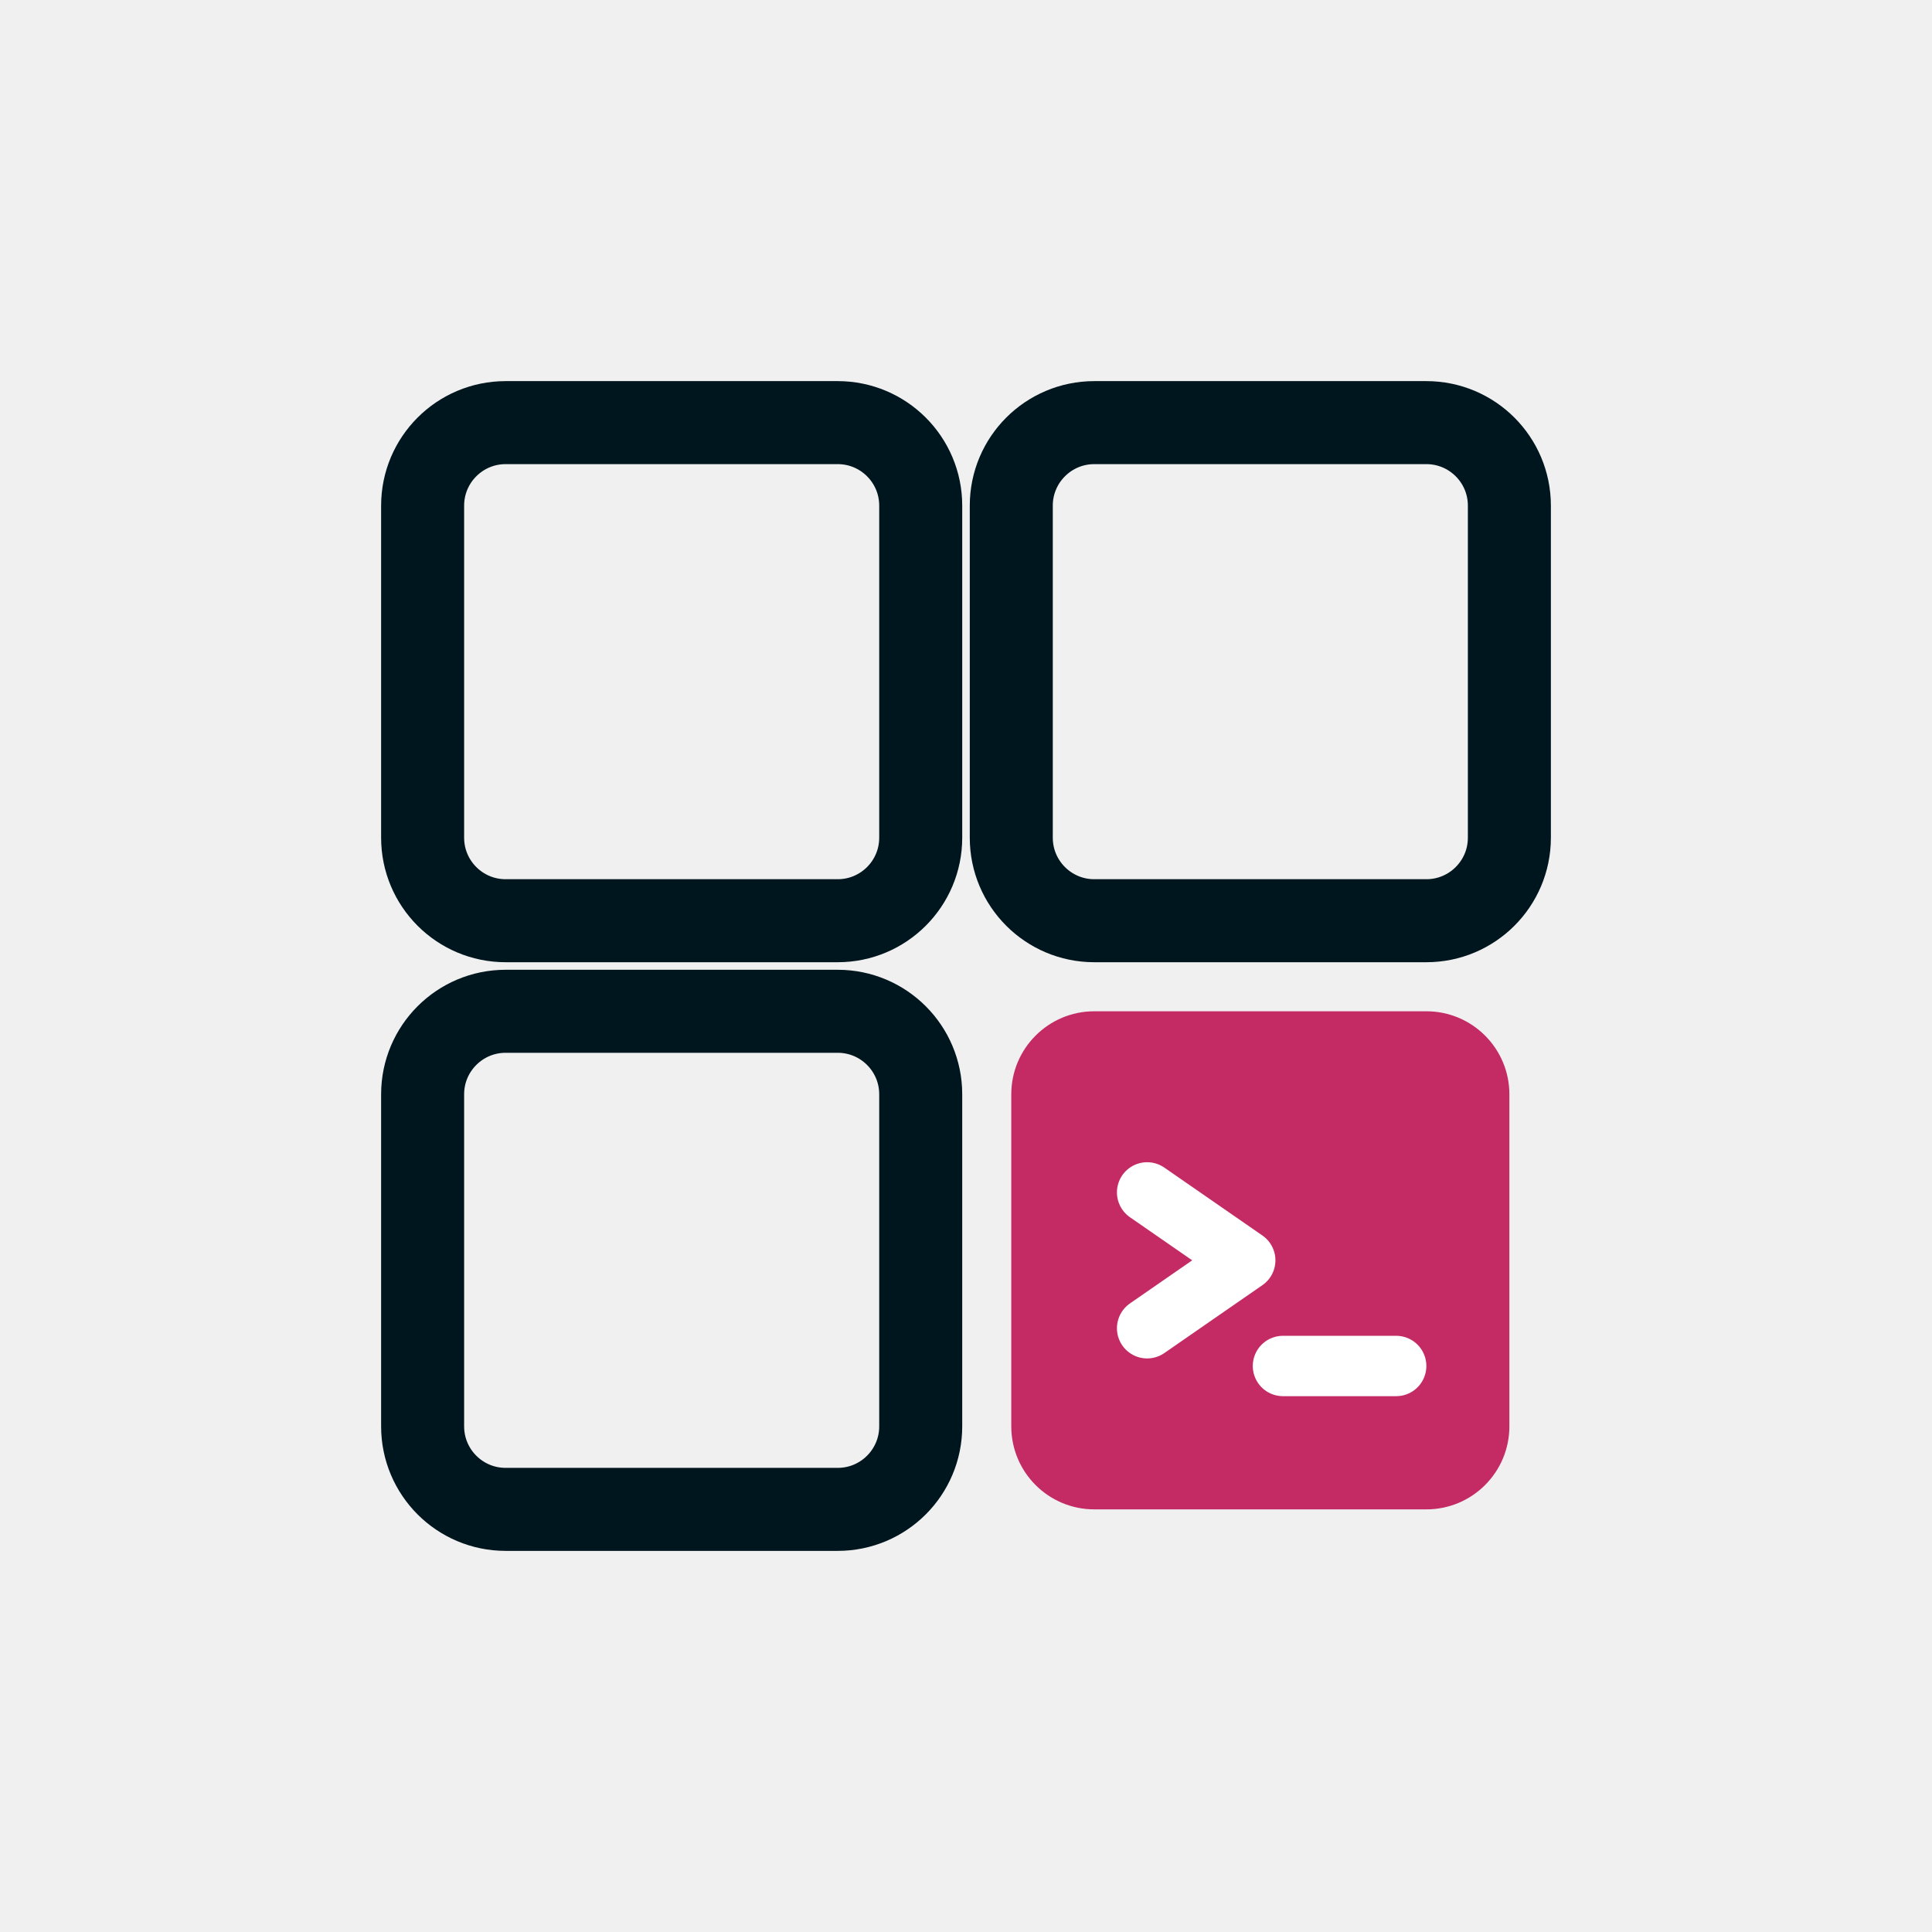
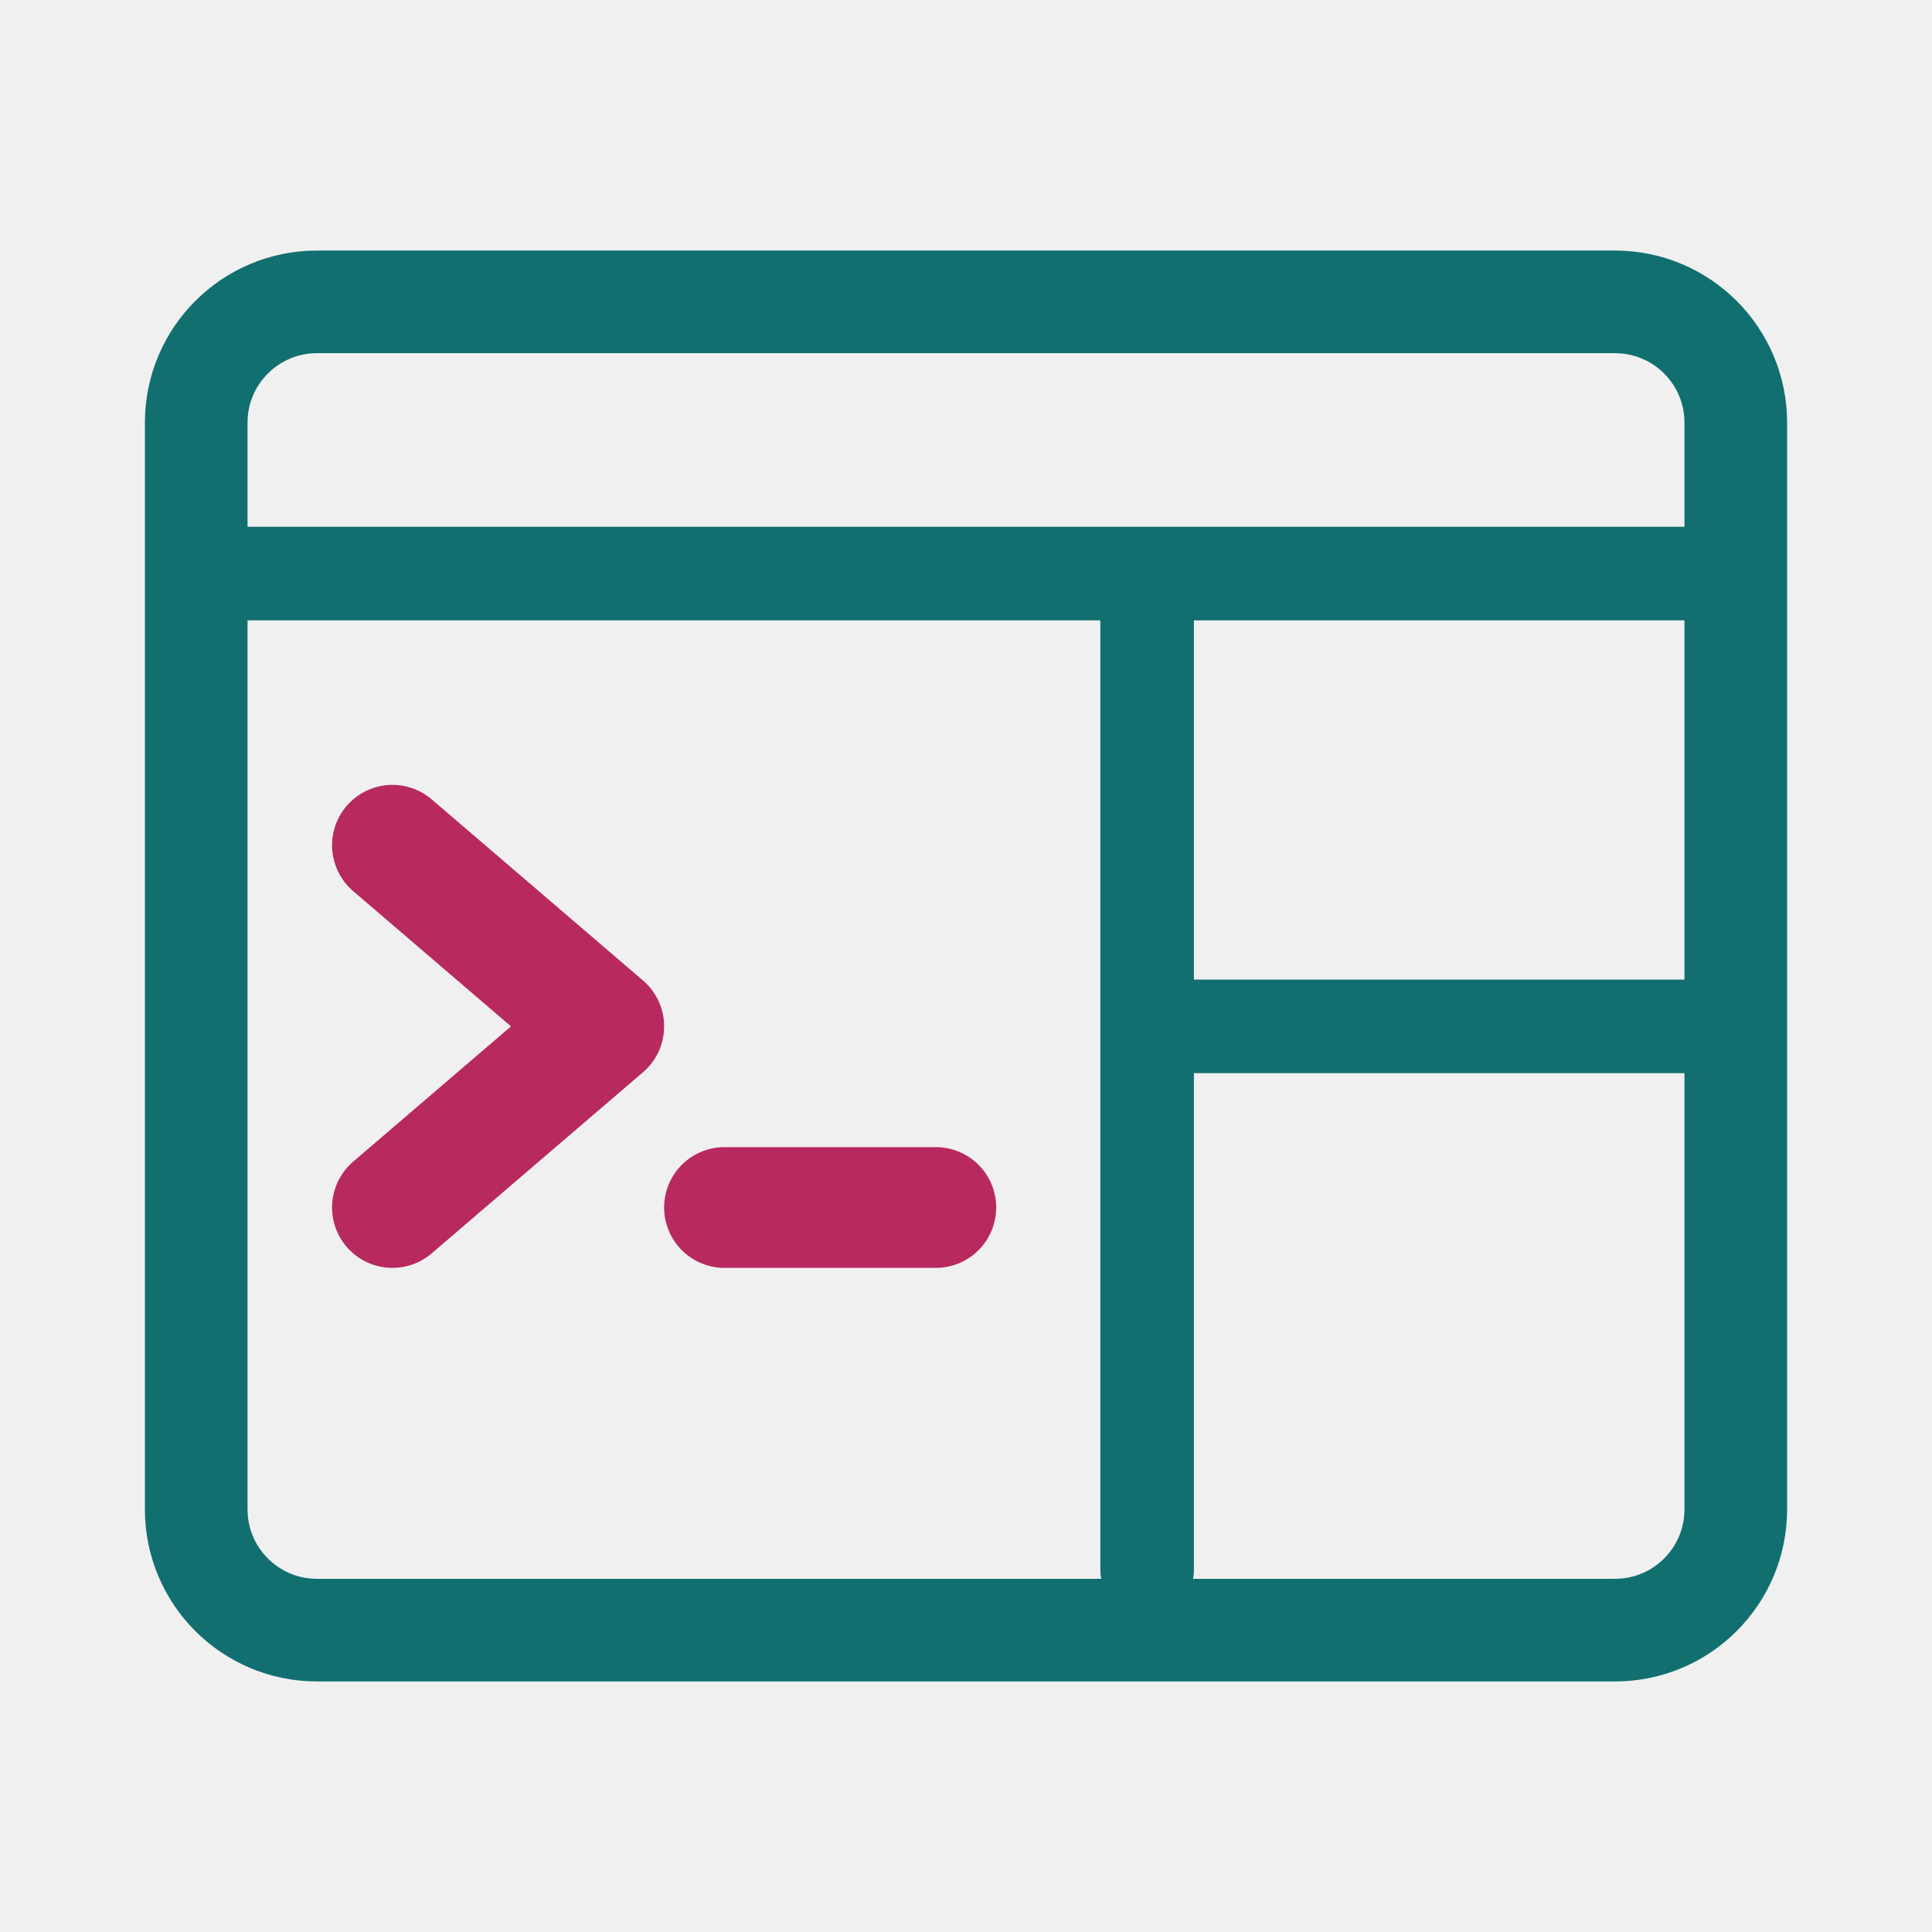
- <svg xmlns="http://www.w3.org/2000/svg" viewBox="0 0 512 512" role="img" aria-labelledby="title">
-   <rect x="112" y="112" width="132" height="132" rx="22" fill="none" stroke="#00161E" stroke-width="22" />
-   <rect x="268" y="112" width="132" height="132" rx="22" fill="none" stroke="#00161E" stroke-width="22" />
-   <rect x="112" y="268" width="132" height="132" rx="22" fill="none" stroke="#00161E" stroke-width="22" />
-   <rect x="268" y="268" width="132" height="132" rx="22" fill="#C42A63" />
-   <path d="M304 316l26 18-26 18M340 362h30" fill="none" stroke="#FFFFFF" stroke-width="16" stroke-linecap="round" stroke-linejoin="round" />
+ <svg xmlns="http://www.w3.org/2000/svg" width="512" height="512" viewBox="0 0 64 64" role="img" aria-label="Herdrfy">
+   <g stroke-linejoin="round" stroke-linecap="round">
+     <rect x="6.5" y="10" width="51" height="44" rx="4" stroke="#116F70" stroke-width="3.4" fill="none" />
+     <path d="M8 19h48M38 20v32m0-18h18" stroke="#116F70" stroke-width="3.1" fill="none" />
+     <path d="m13 28 7 6-7 6m11 0h7" stroke="#B82960" stroke-width="4" fill="none" />
+   </g>
</svg>
